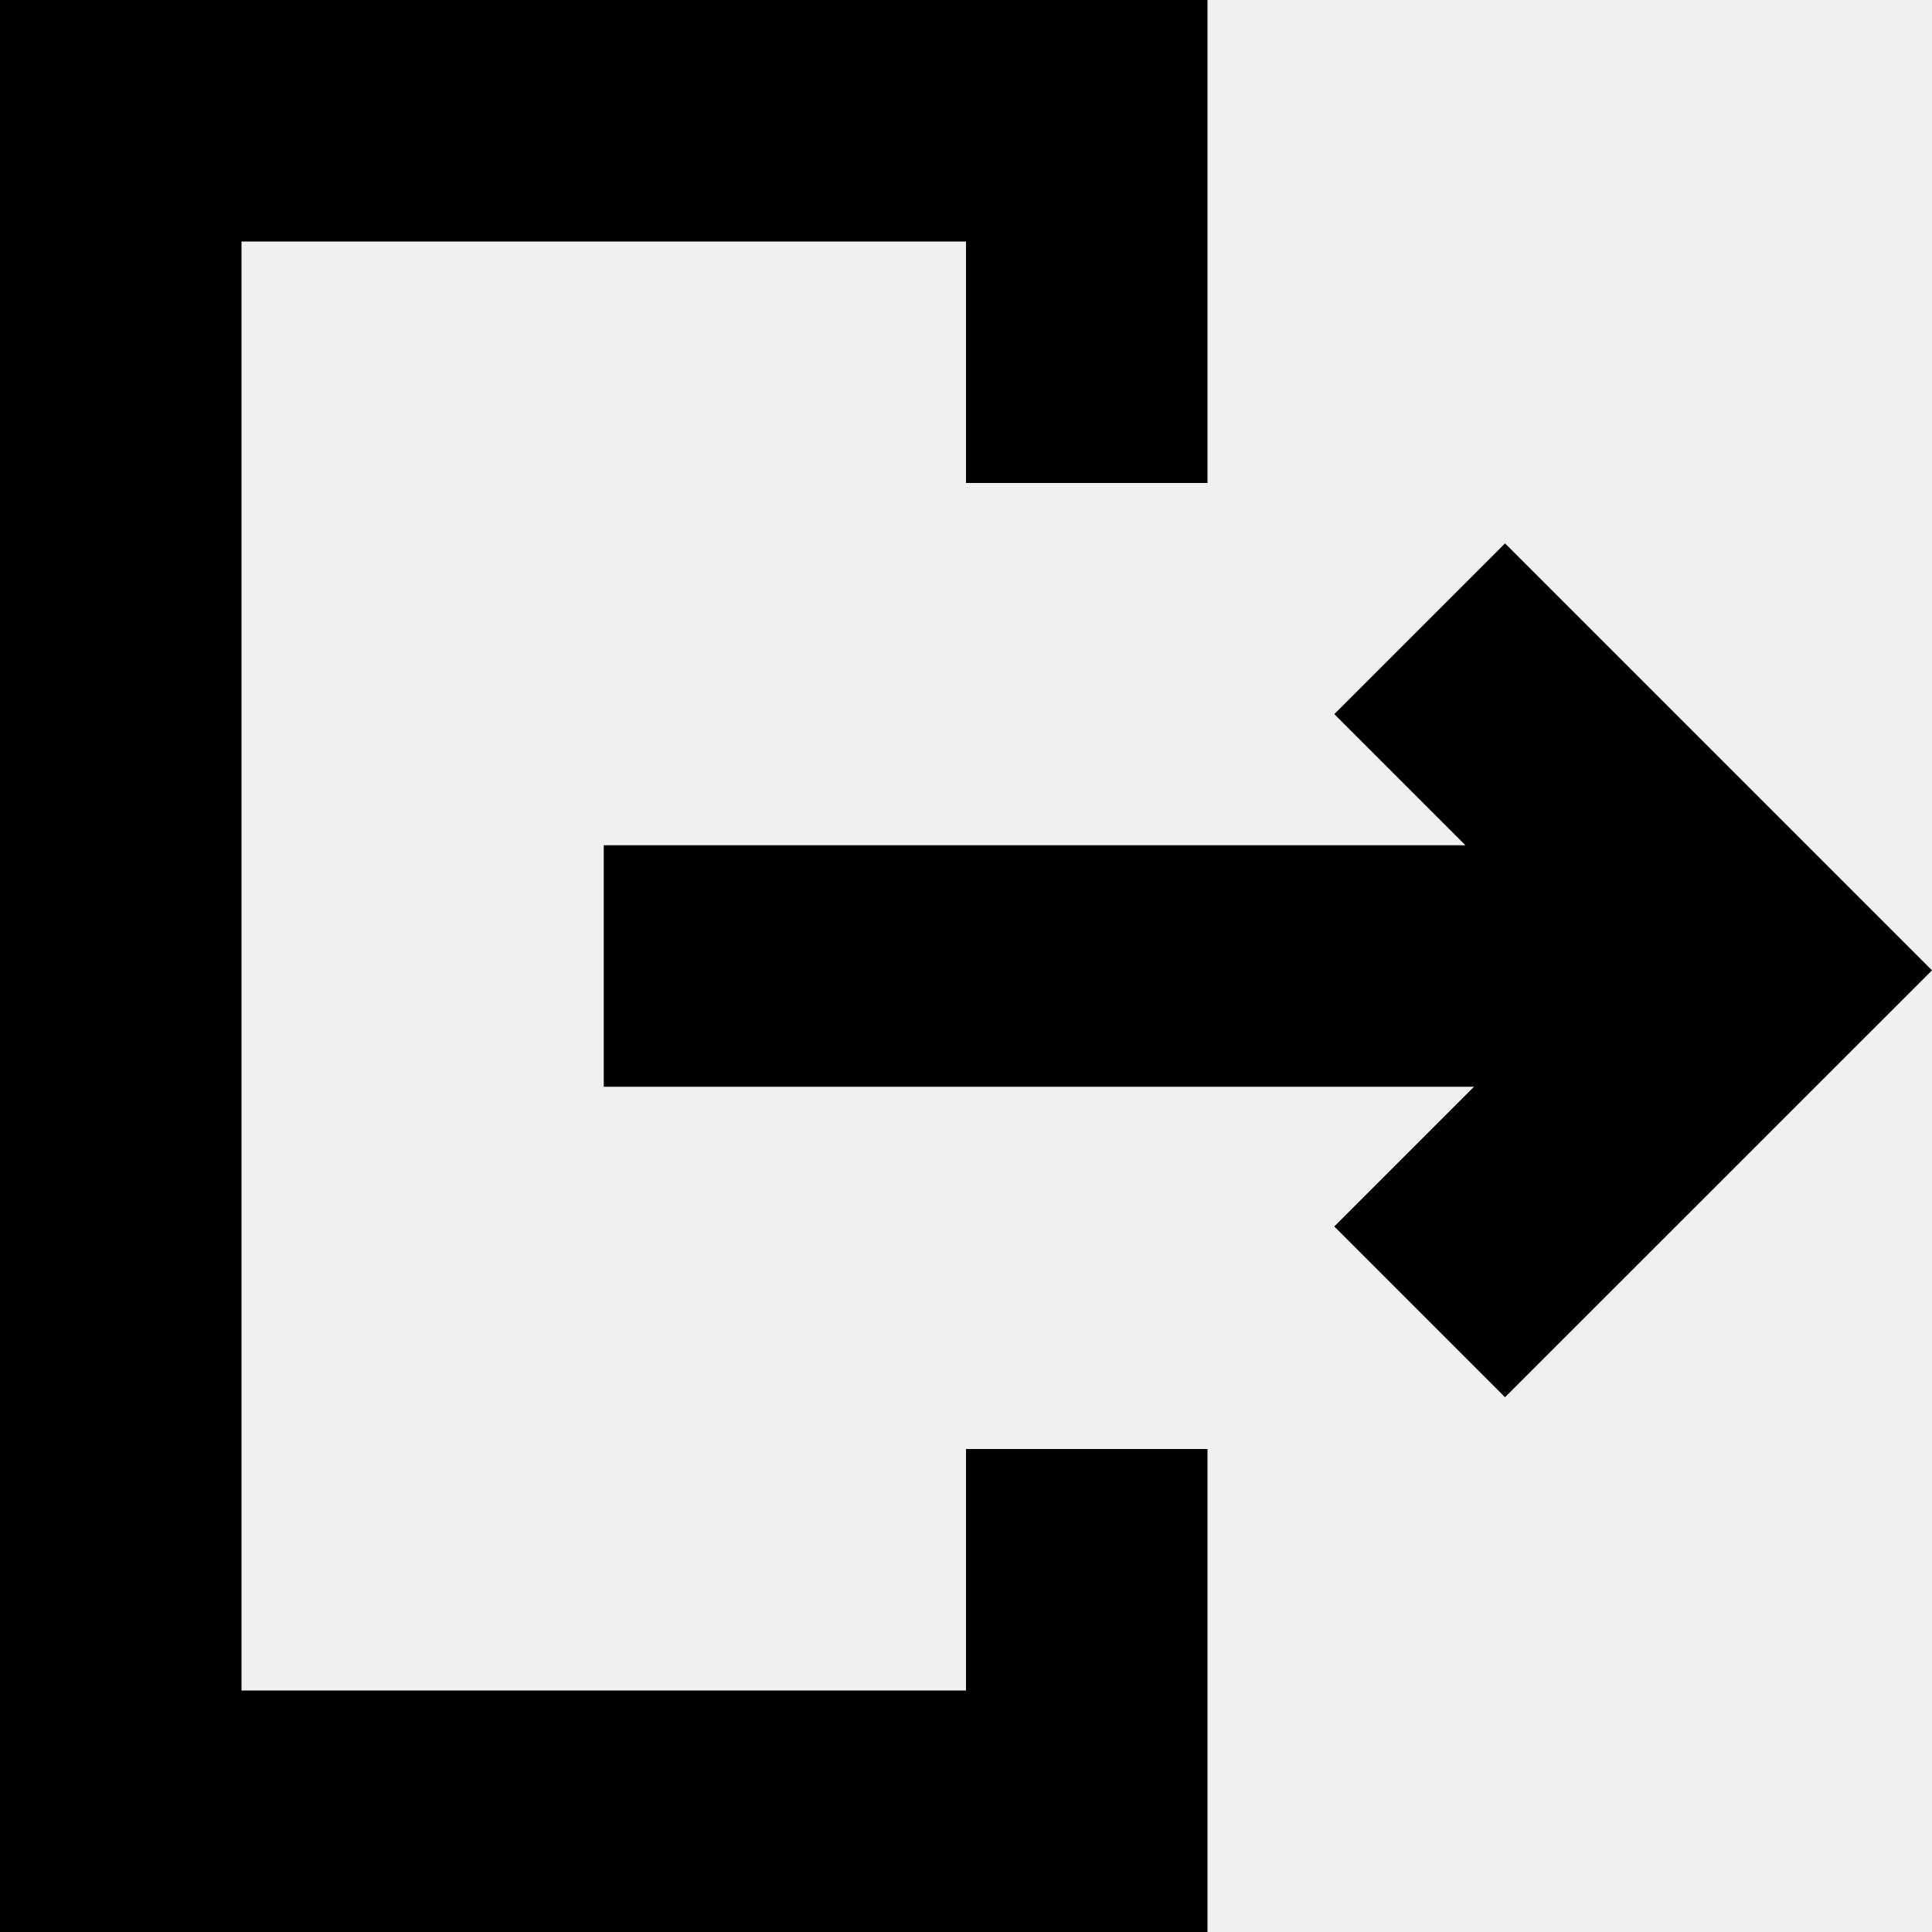
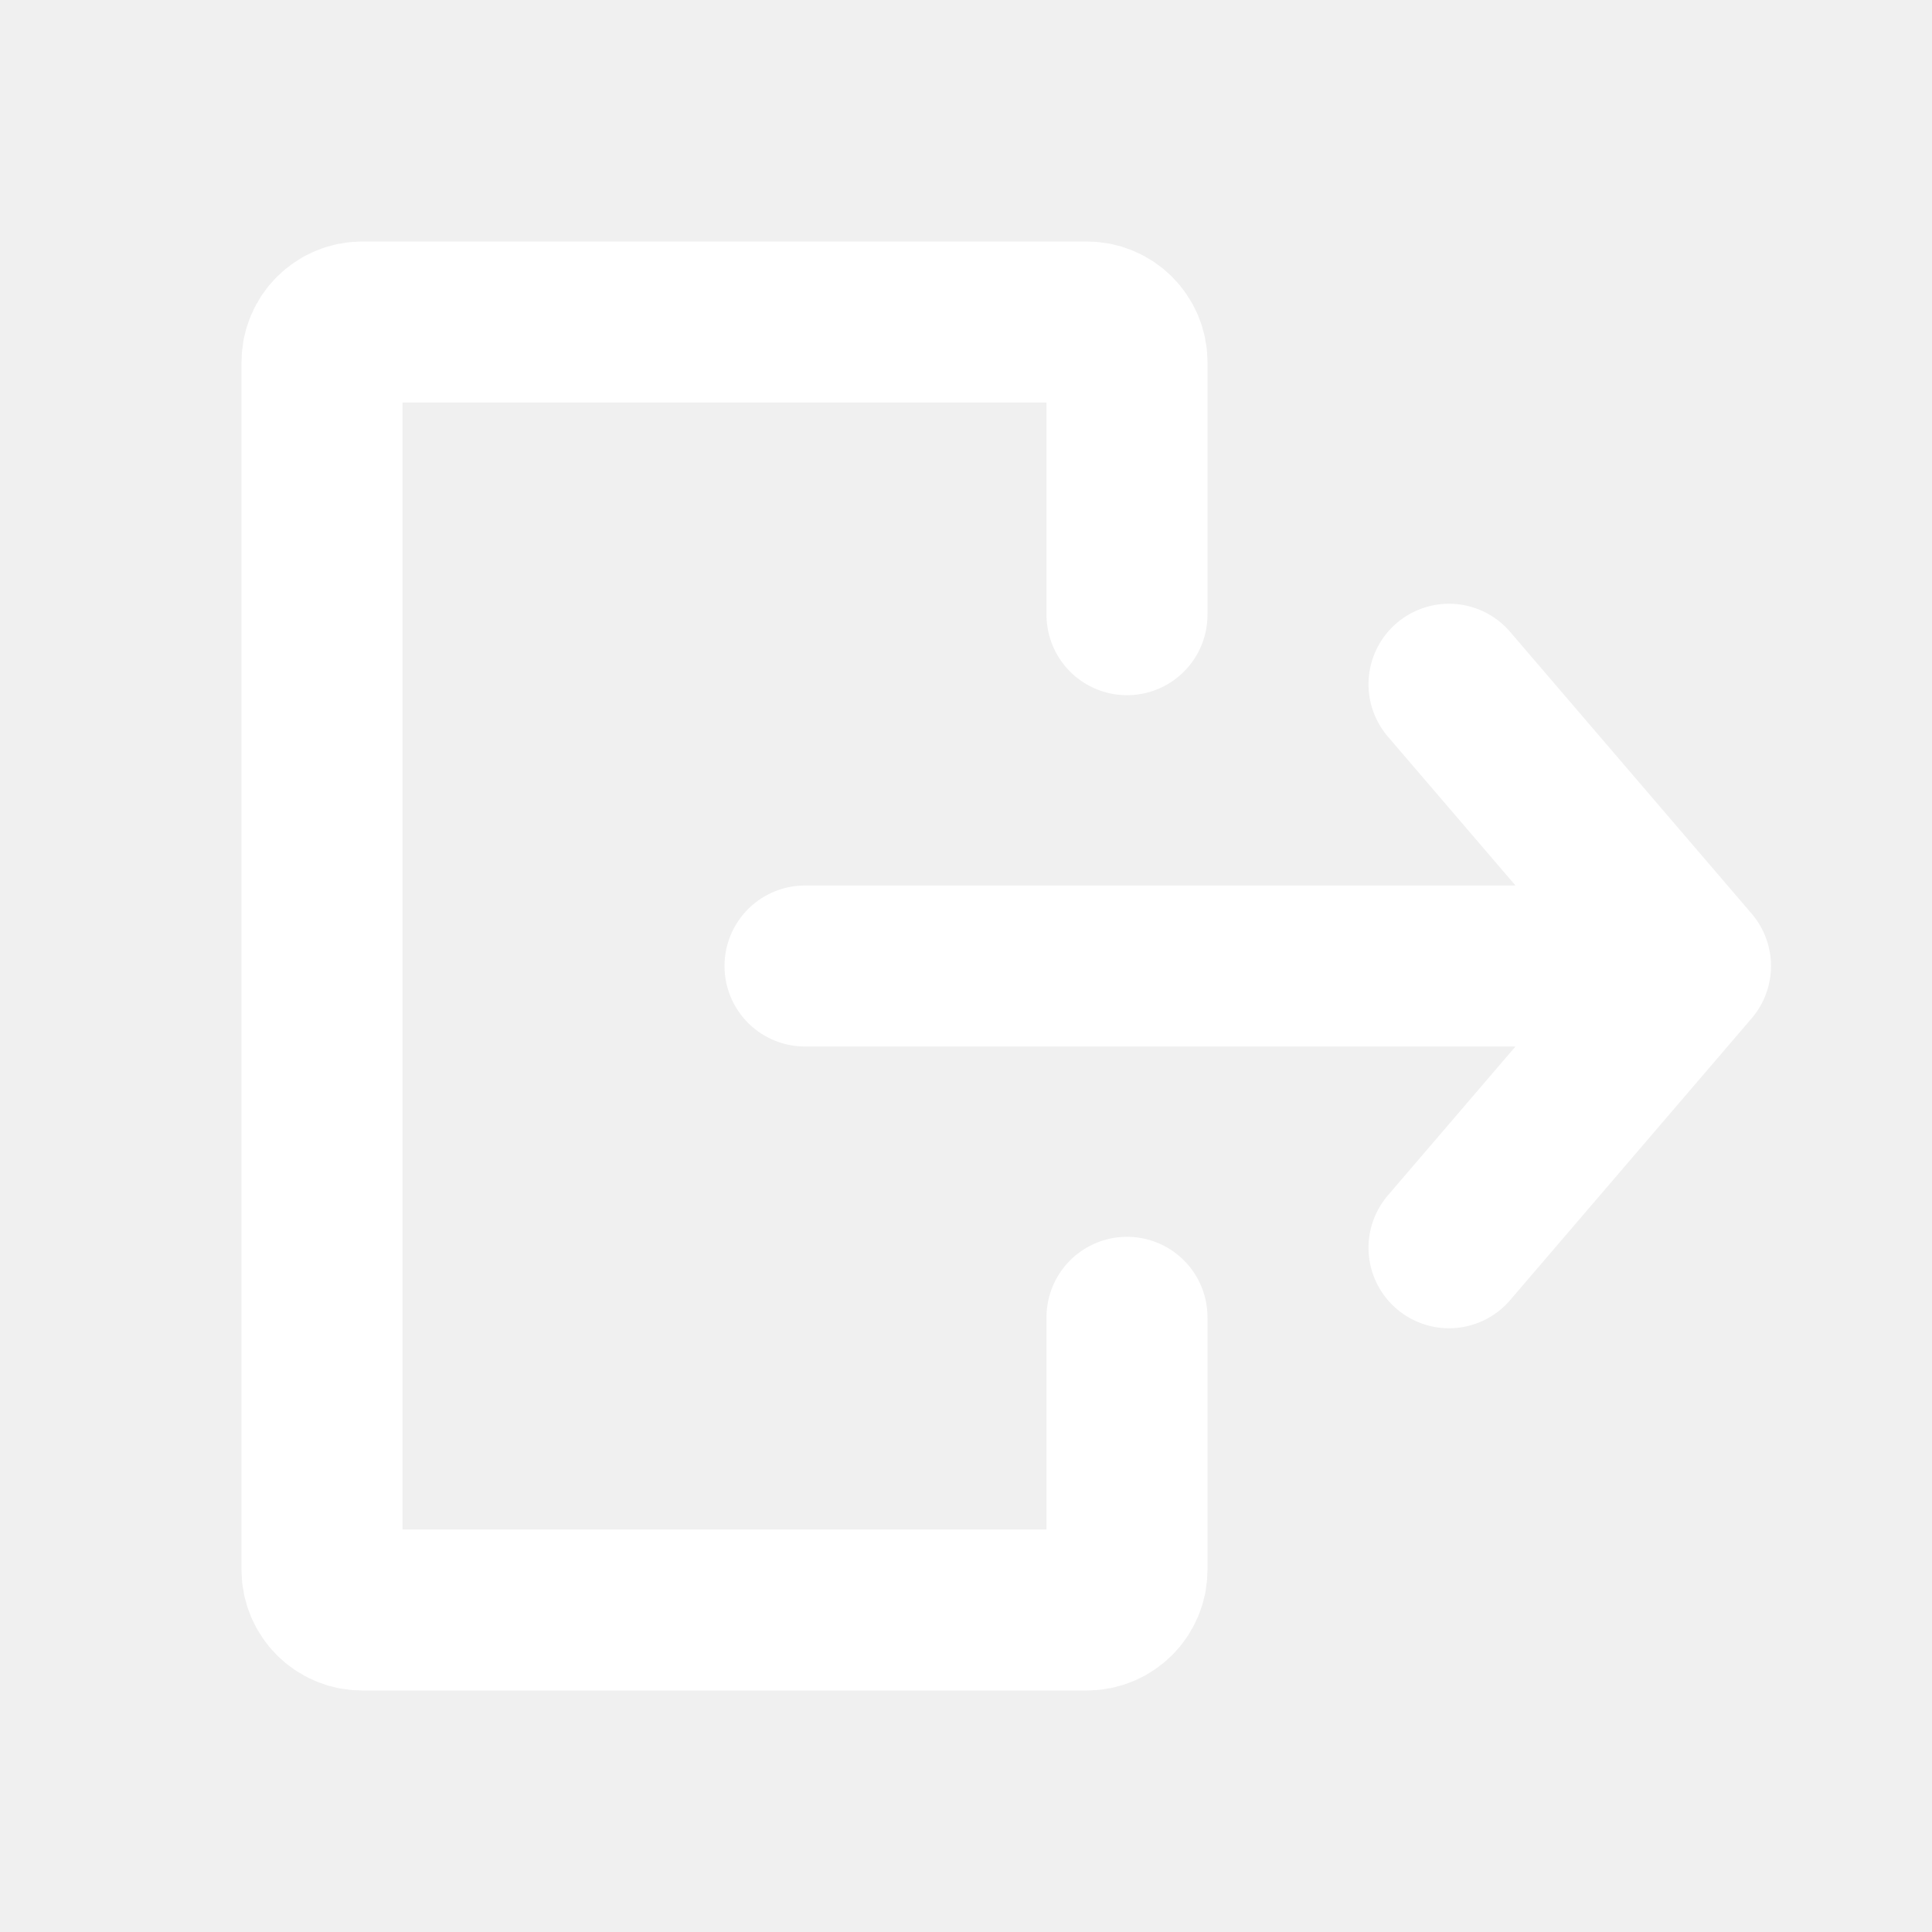
- <svg xmlns="http://www.w3.org/2000/svg" fill="#000000" width="800px" height="800px" viewBox="0 0 16 16">
-   <path d="M12.207 9H5V7h7.136L11.05 5.914 12.464 4.5 16 8.036l-3.536 3.535-1.414-1.414L12.207 9zM10 4H8V2H2v12h6v-2h2v4H0V0h10v4z" fill-rule="evenodd" />
+ <svg xmlns="http://www.w3.org/2000/svg" width="800px" height="800px" viewBox="0 0 24 24" fill="none" stroke="#ffffff">
+   <g id="SVGRepo_bgCarrier" stroke-width="0" />
+   <g id="SVGRepo_tracerCarrier" stroke-linecap="round" stroke-linejoin="round" />
+   <g id="SVGRepo_iconCarrier">
+     <path d="M14 7.636L14 4.5C14 4.224 13.776 4 13.5 4L4.5 4C4.224 4 4 4.224 4 4.5L4 19.5C4 19.776 4.224 20 4.5 20L13.5 20C13.776 20 14 19.776 14 19.5L14 16.364" stroke="#ffffff" stroke-width="2" stroke-linecap="round" stroke-linejoin="round" />
+     <path d="M10 12L21 12M21 12L18 8.5M21 12L18 15.5" stroke="#ffffff" stroke-width="2" stroke-linecap="round" stroke-linejoin="round" />
+   </g>
</svg>
